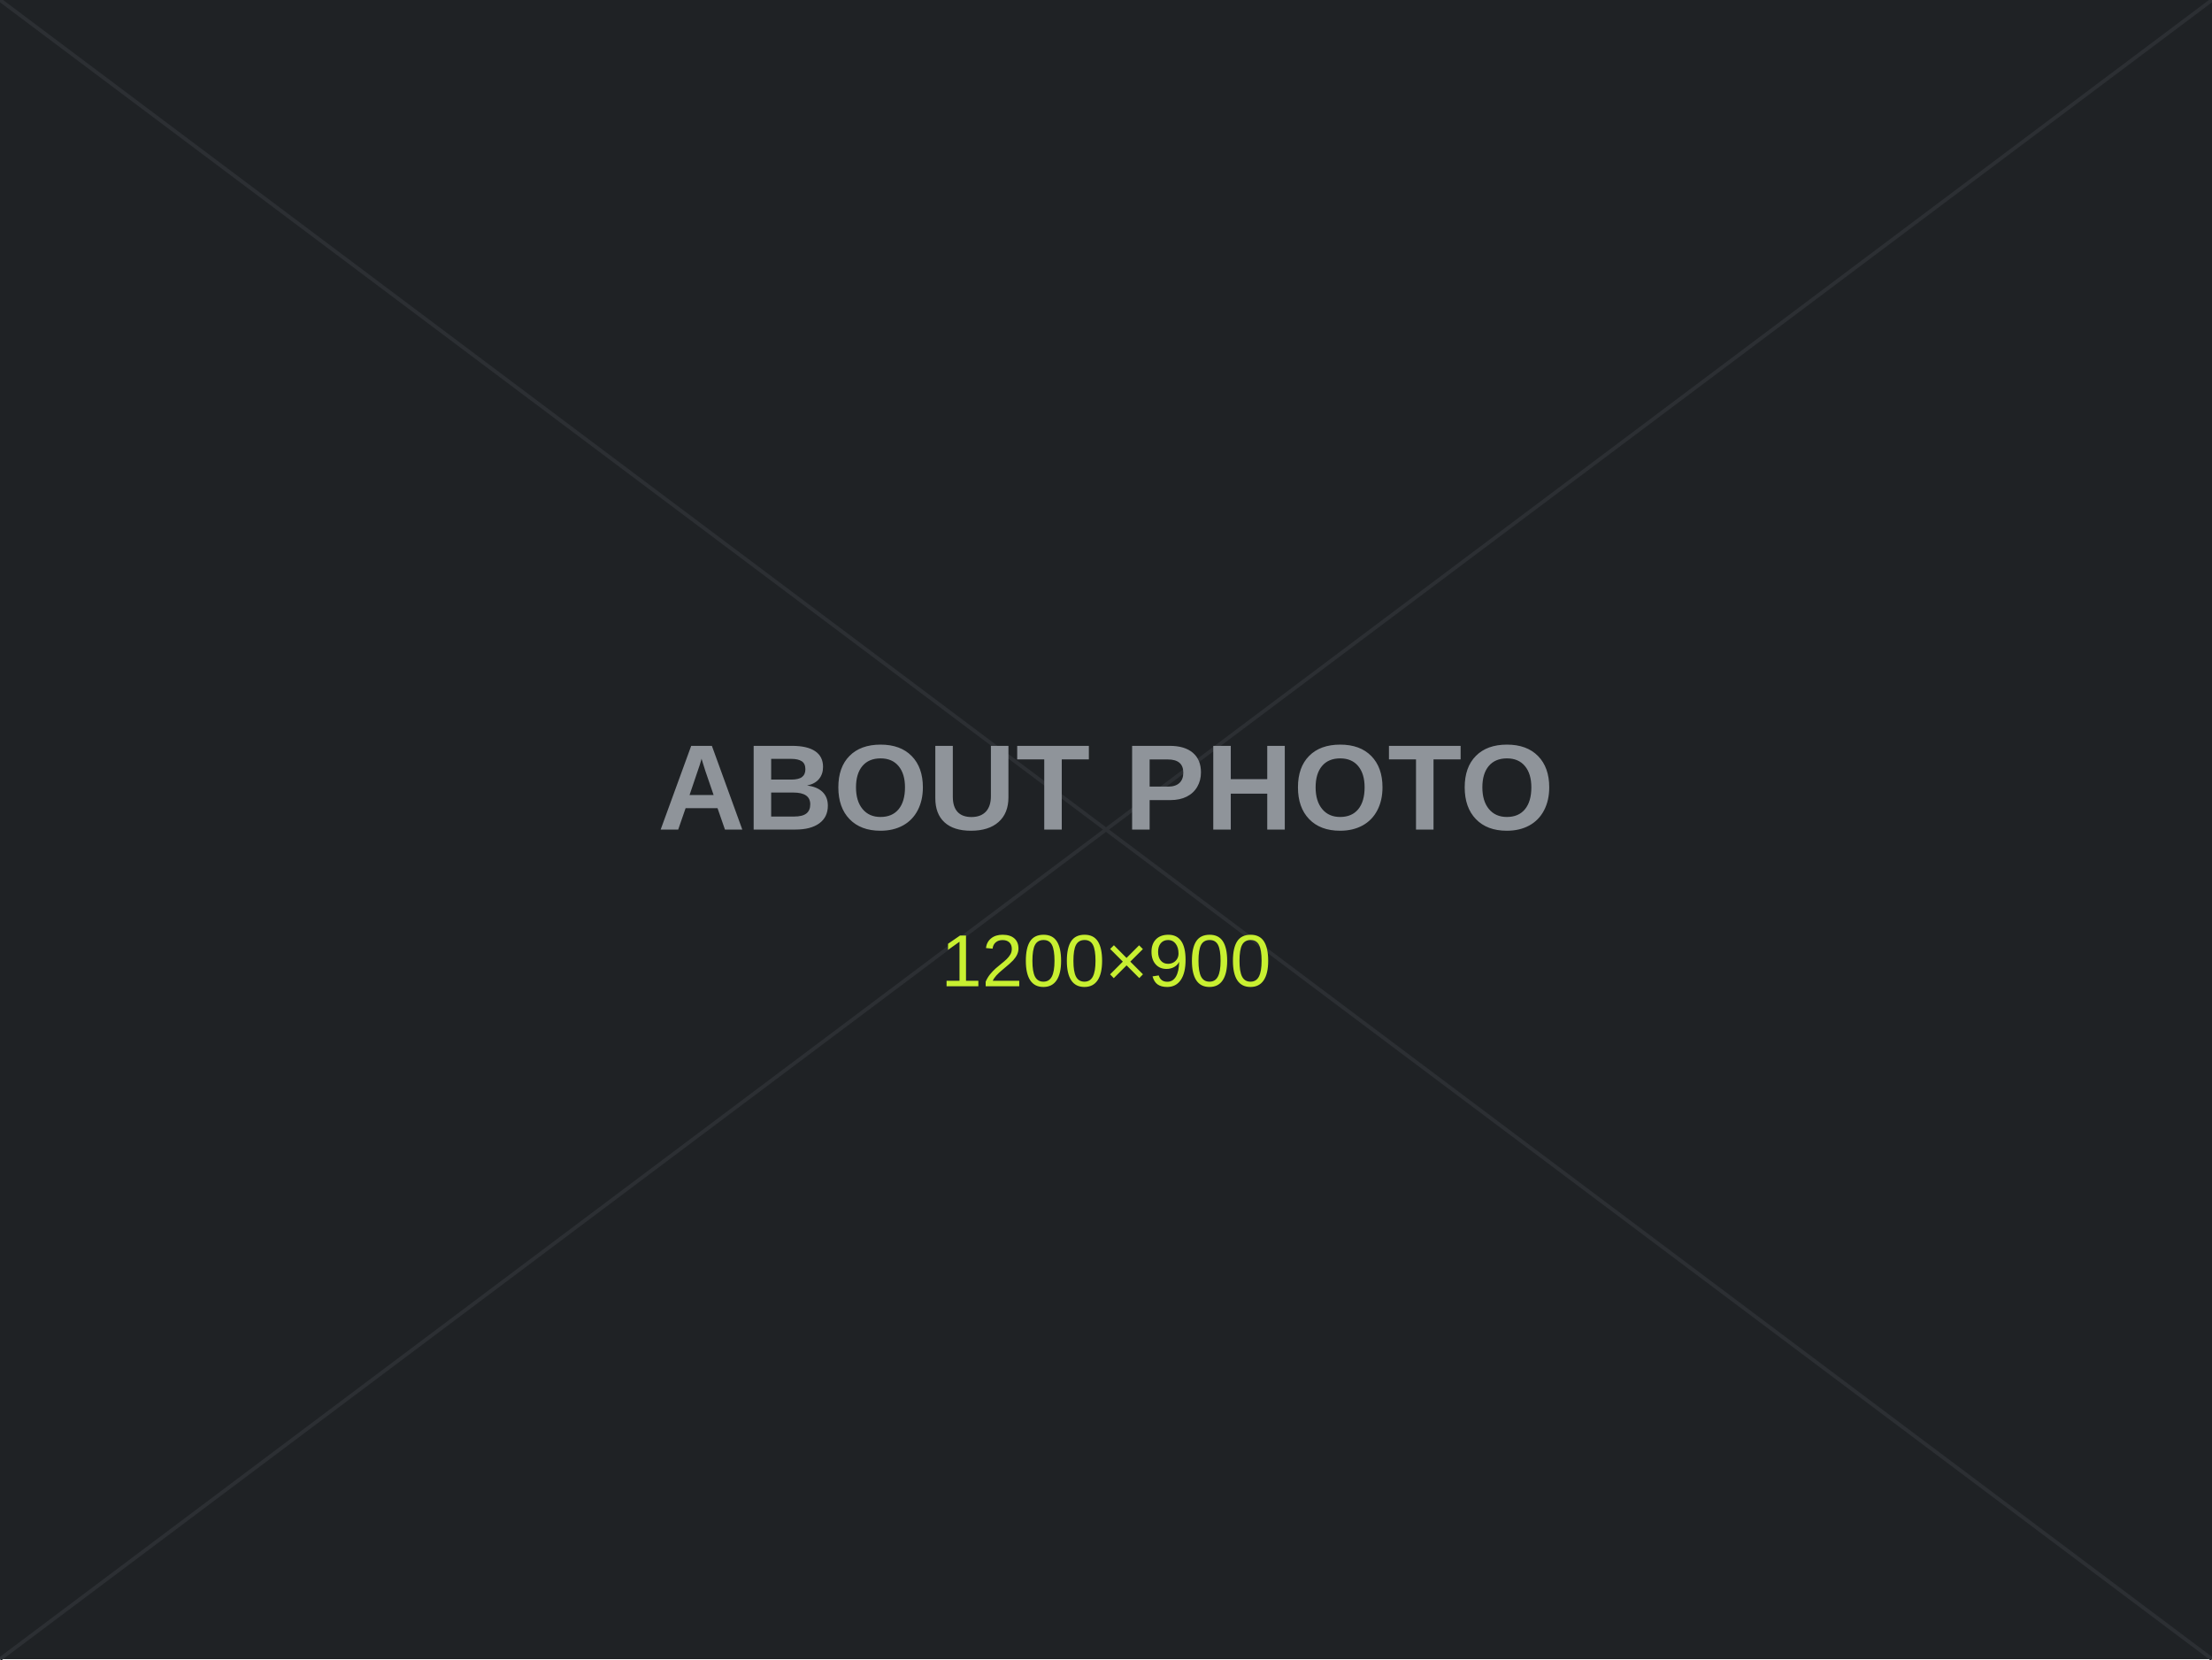
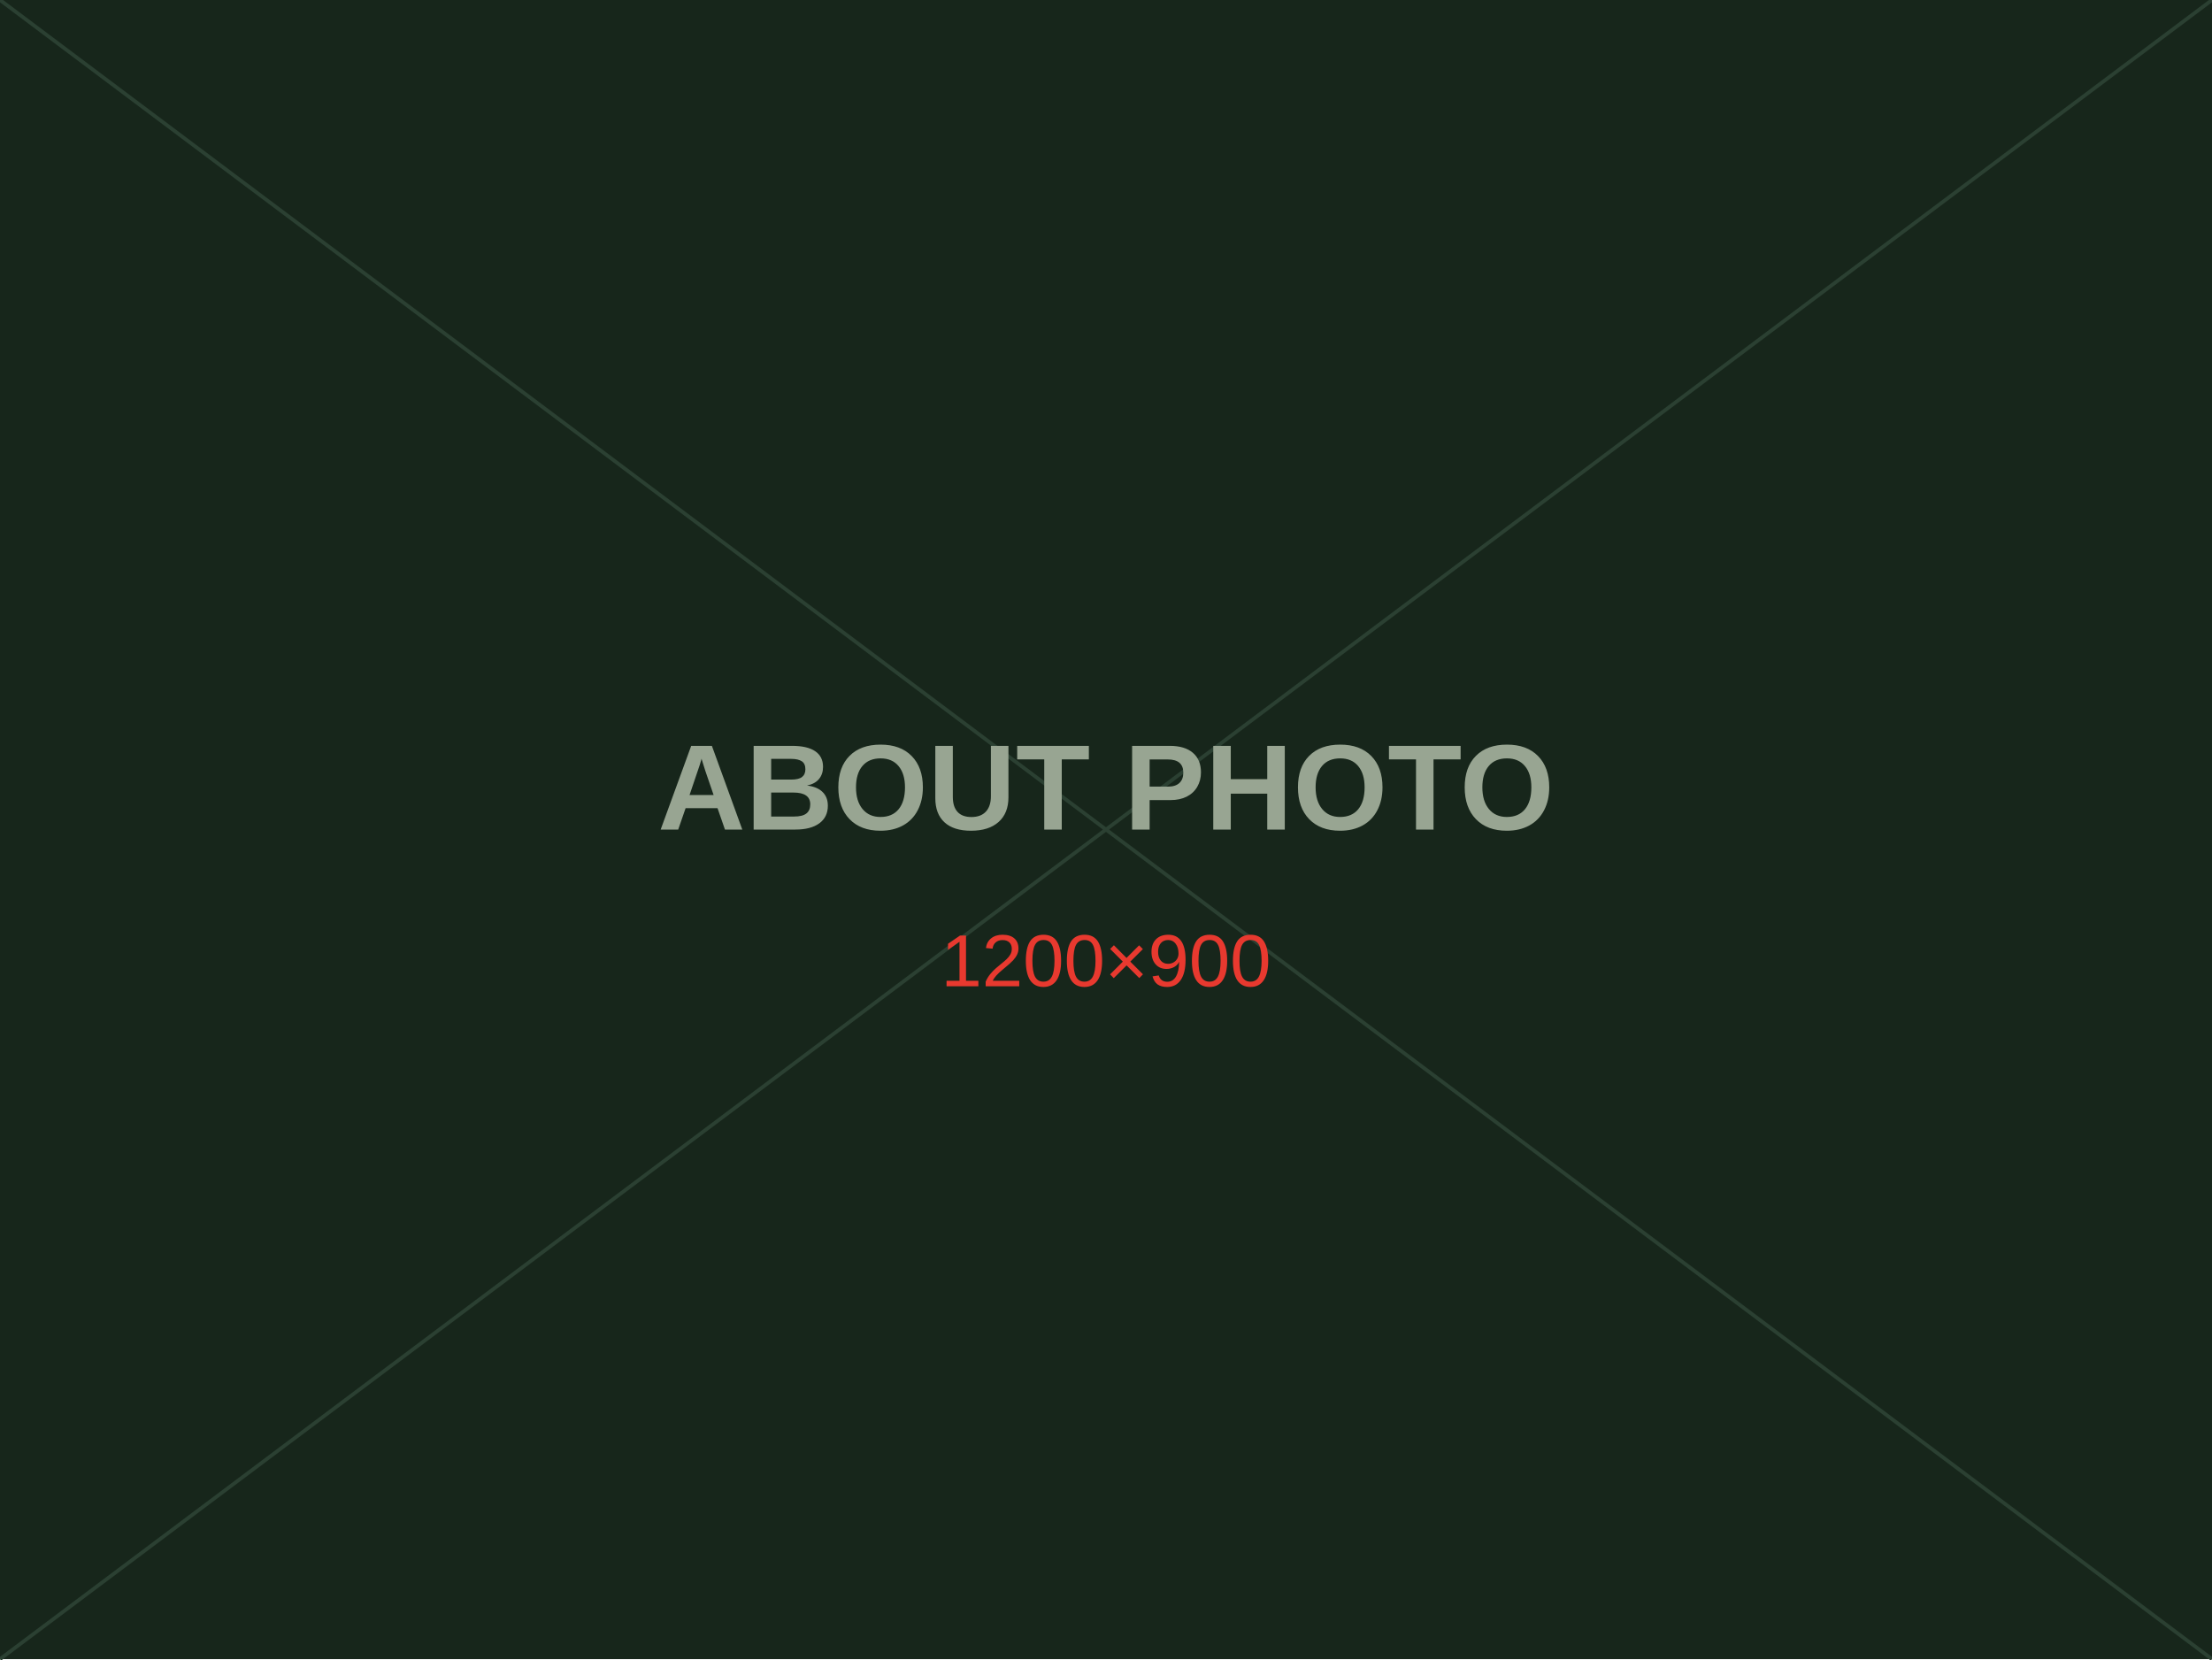
<svg xmlns="http://www.w3.org/2000/svg" viewBox="0 0 1200 900" width="1200" height="900" role="img" aria-label="ABOUT PHOTO">
-   <rect width="1200" height="900" fill="#1f2225" />
-   <path d="M0 0L1200 900M1200 0L0 900" stroke="#2c2f33" stroke-width="2" />
-   <text x="50%" y="50%" fill="#8f949a" font-family="Arial,sans-serif" font-size="66" font-weight="700" text-anchor="middle">ABOUT PHOTO</text>
-   <text x="50%" y="50%" dy="85" fill="#C8F031" font-family="Arial,sans-serif" font-size="40" text-anchor="middle">1200×900</text>
+   <rect width="1200" height="900" fill="#17261b" />
+   <path d="M0 0L1200 900M1200 0L0 900" stroke="#2b4032" stroke-width="2" />
+   <text x="50%" y="50%" fill="#98a592" font-family="Arial,sans-serif" font-size="66" font-weight="700" text-anchor="middle">ABOUT PHOTO</text>
+   <text x="50%" y="50%" dy="85" fill="#e8392f" font-family="Arial,sans-serif" font-size="40" text-anchor="middle">1200×900</text>
</svg>
